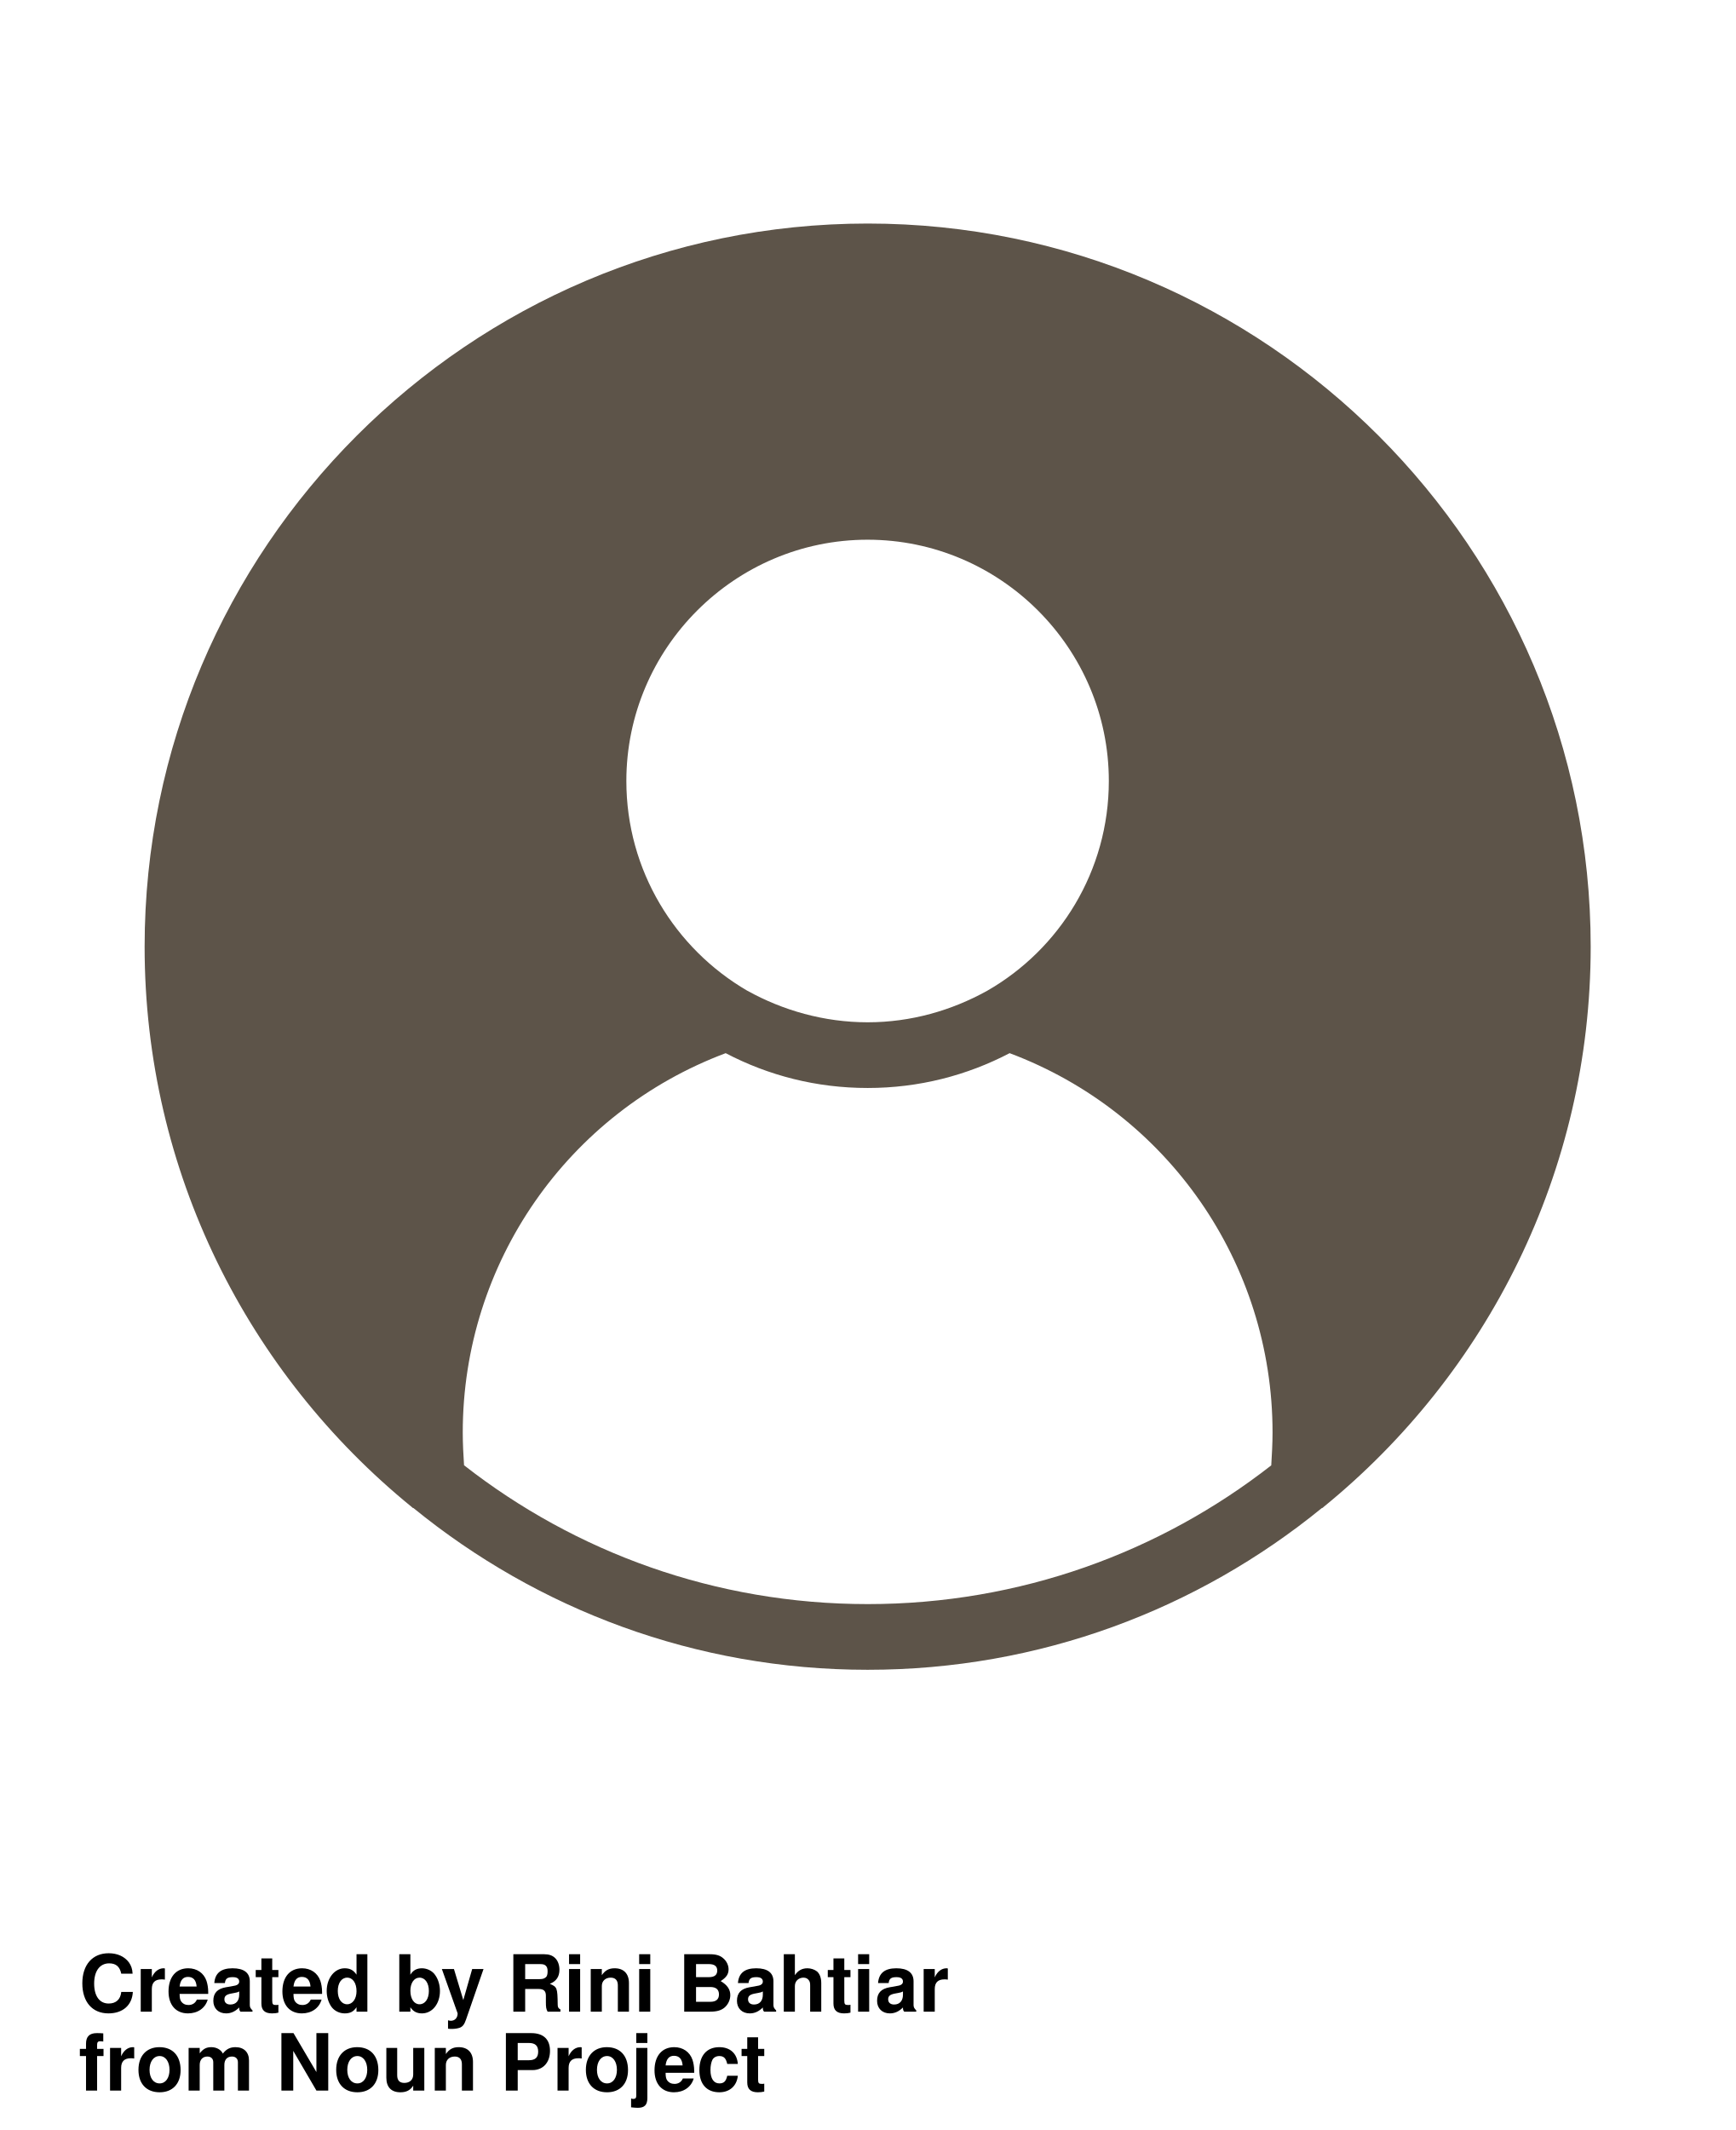
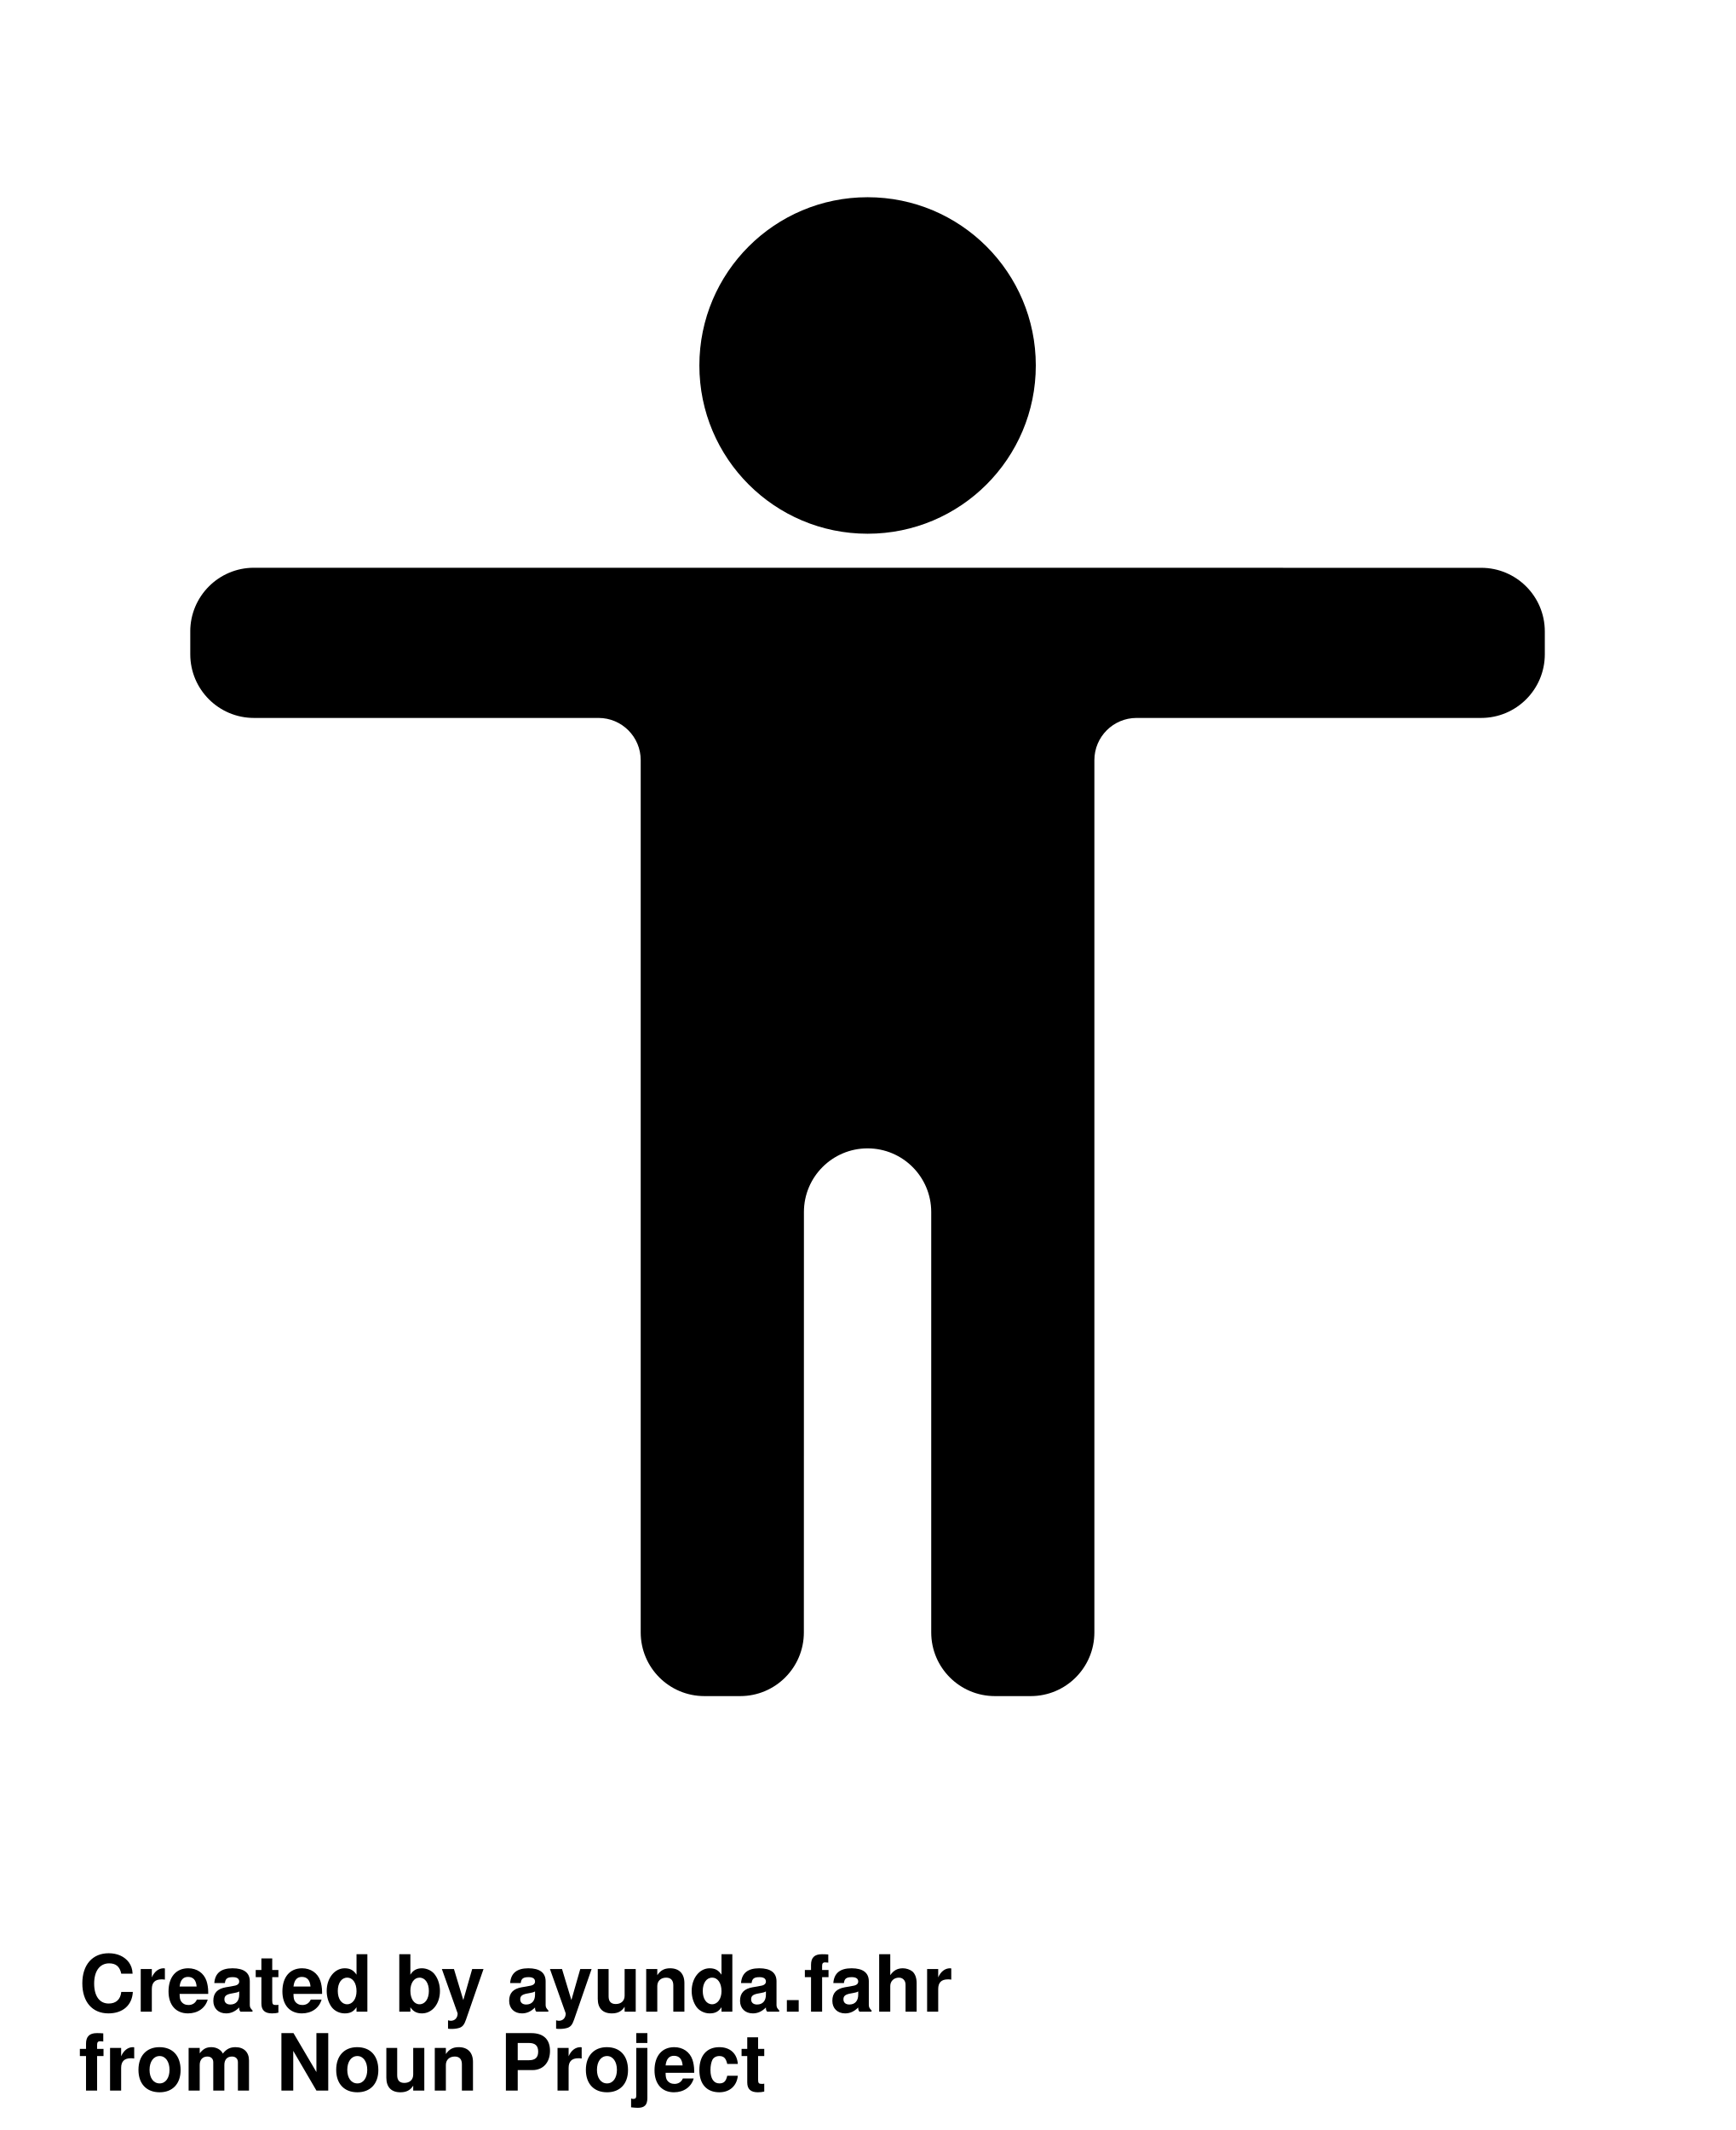
<svg xmlns="http://www.w3.org/2000/svg" version="1.1" viewBox="-5.0 -10.0 110.0 135.0">
-   <path fill="#5D5449" d="m50 4.168c-25.25 0-45.832 20.582-45.832 45.832 0 14.293 6.582 27.082 16.918 35.5 0.043 0.043 0.082 0.082 0.125 0.082 7.875 6.418 17.875 10.25 28.793 10.25 10.918 0 20.918-3.832 28.793-10.25 0.043 0 0.082-0.043 0.125-0.082 10.332-8.418 16.918-21.207 16.918-35.5 0-25.25-20.582-45.832-45.832-45.832zm-7.625 48.625c-4.582-2.668-7.668-7.625-7.668-13.293 0-8.418 6.875-15.293 15.293-15.293s15.293 6.875 15.293 15.293c0 5.707-3.125 10.668-7.707 13.293-2.25 1.25-4.832 2-7.582 2s-5.375-0.75-7.625-2zm-17.957 30.082c-0.043-0.668-0.082-1.375-0.082-2.082 0-10.75 6.668-20.293 16.668-24.043 2.707 1.418 5.75 2.207 9 2.207s6.293-0.793 9-2.207c10 3.75 16.668 13.293 16.668 24.043 0 0.707-0.043 1.418-0.082 2.082-7.043 5.5-15.918 8.793-25.582 8.793-9.668 0-18.543-3.293-25.582-8.793z" />
-   <text x="0.0" y="117.5" font-size="5.0" font-weight="bold" font-family="Arbeit Regular, Helvetica, Arial-Unicode, Arial, Sans-serif" fill="#000000">Created
-     by Rini Bahtiar</text>
-   <text x="0.0" y="122.5" font-size="5.0" font-weight="bold" font-family="Arbeit Regular, Helvetica, Arial-Unicode, Arial, Sans-serif" fill="#000000">from
-     Noun Project</text>
+   <path d="m60.664 13.164c0 5.891-4.773 10.664-10.664 10.664s-10.664-4.773-10.664-10.664c0-5.891 4.773-10.664 10.664-10.664s10.664 4.773 10.664 10.664" />
+   <path d="m7.062 30.023v1.445c0 2.231 1.809 4.035 4.035 4.035h21.844c1.48 0 2.676 1.199 2.676 2.676v55.285c0 2.231 1.809 4.035 4.035 4.035h2.273c2.231 0 4.035-1.809 4.035-4.035l0.004-26.645c0-2.231 1.809-4.035 4.035-4.035 2.231 0 4.035 1.809 4.035 4.035v26.645c0 2.231 1.809 4.035 4.035 4.035h2.273c2.231 0 4.035-1.809 4.035-4.035v-55.285c0-1.48 1.199-2.676 2.676-2.676h21.844c2.231 0 4.035-1.809 4.035-4.035v-1.445c0-2.231-1.809-4.035-4.035-4.035l-77.801-0.004c-2.227 0-4.035 1.809-4.035 4.039z" />
+   <text x="0.0" y="117.5" font-size="5.0" font-weight="bold" font-family="Arbeit Regular, Helvetica, Arial-Unicode, Arial, Sans-serif" fill="#000000">Created by ayunda.fahr</text>
+   <text x="0.0" y="122.5" font-size="5.0" font-weight="bold" font-family="Arbeit Regular, Helvetica, Arial-Unicode, Arial, Sans-serif" fill="#000000">from Noun Project</text>
</svg>
